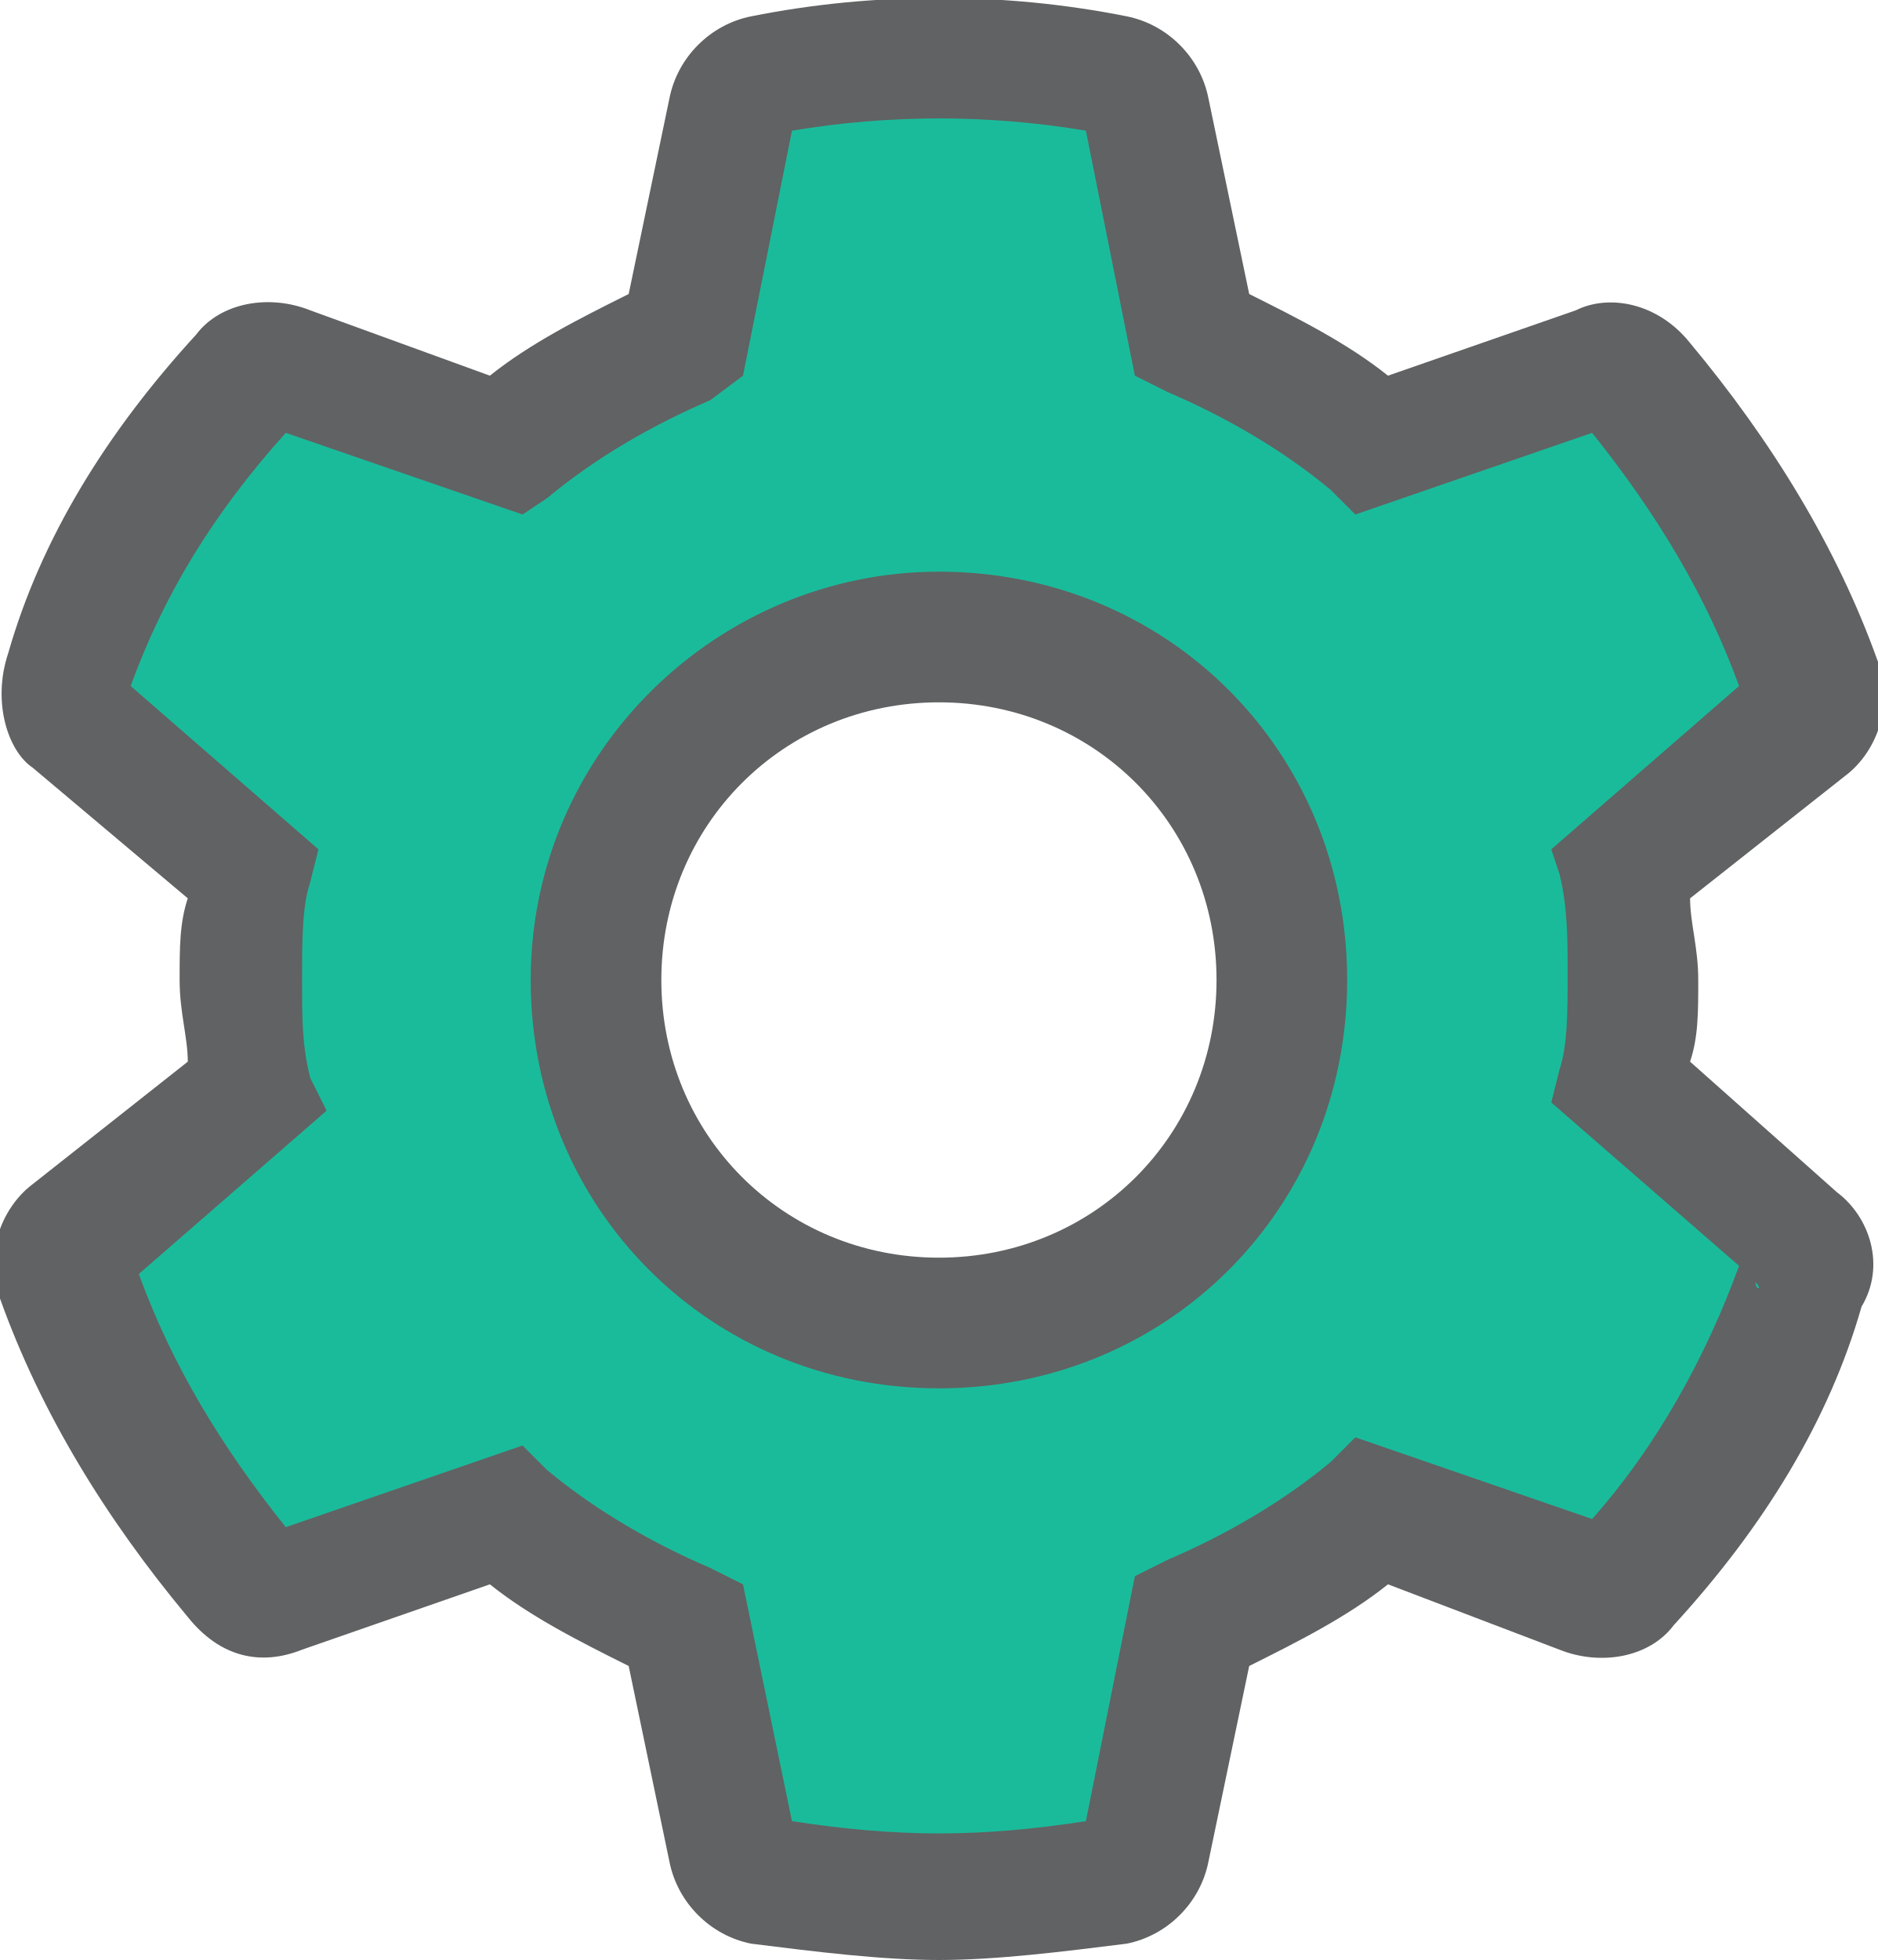
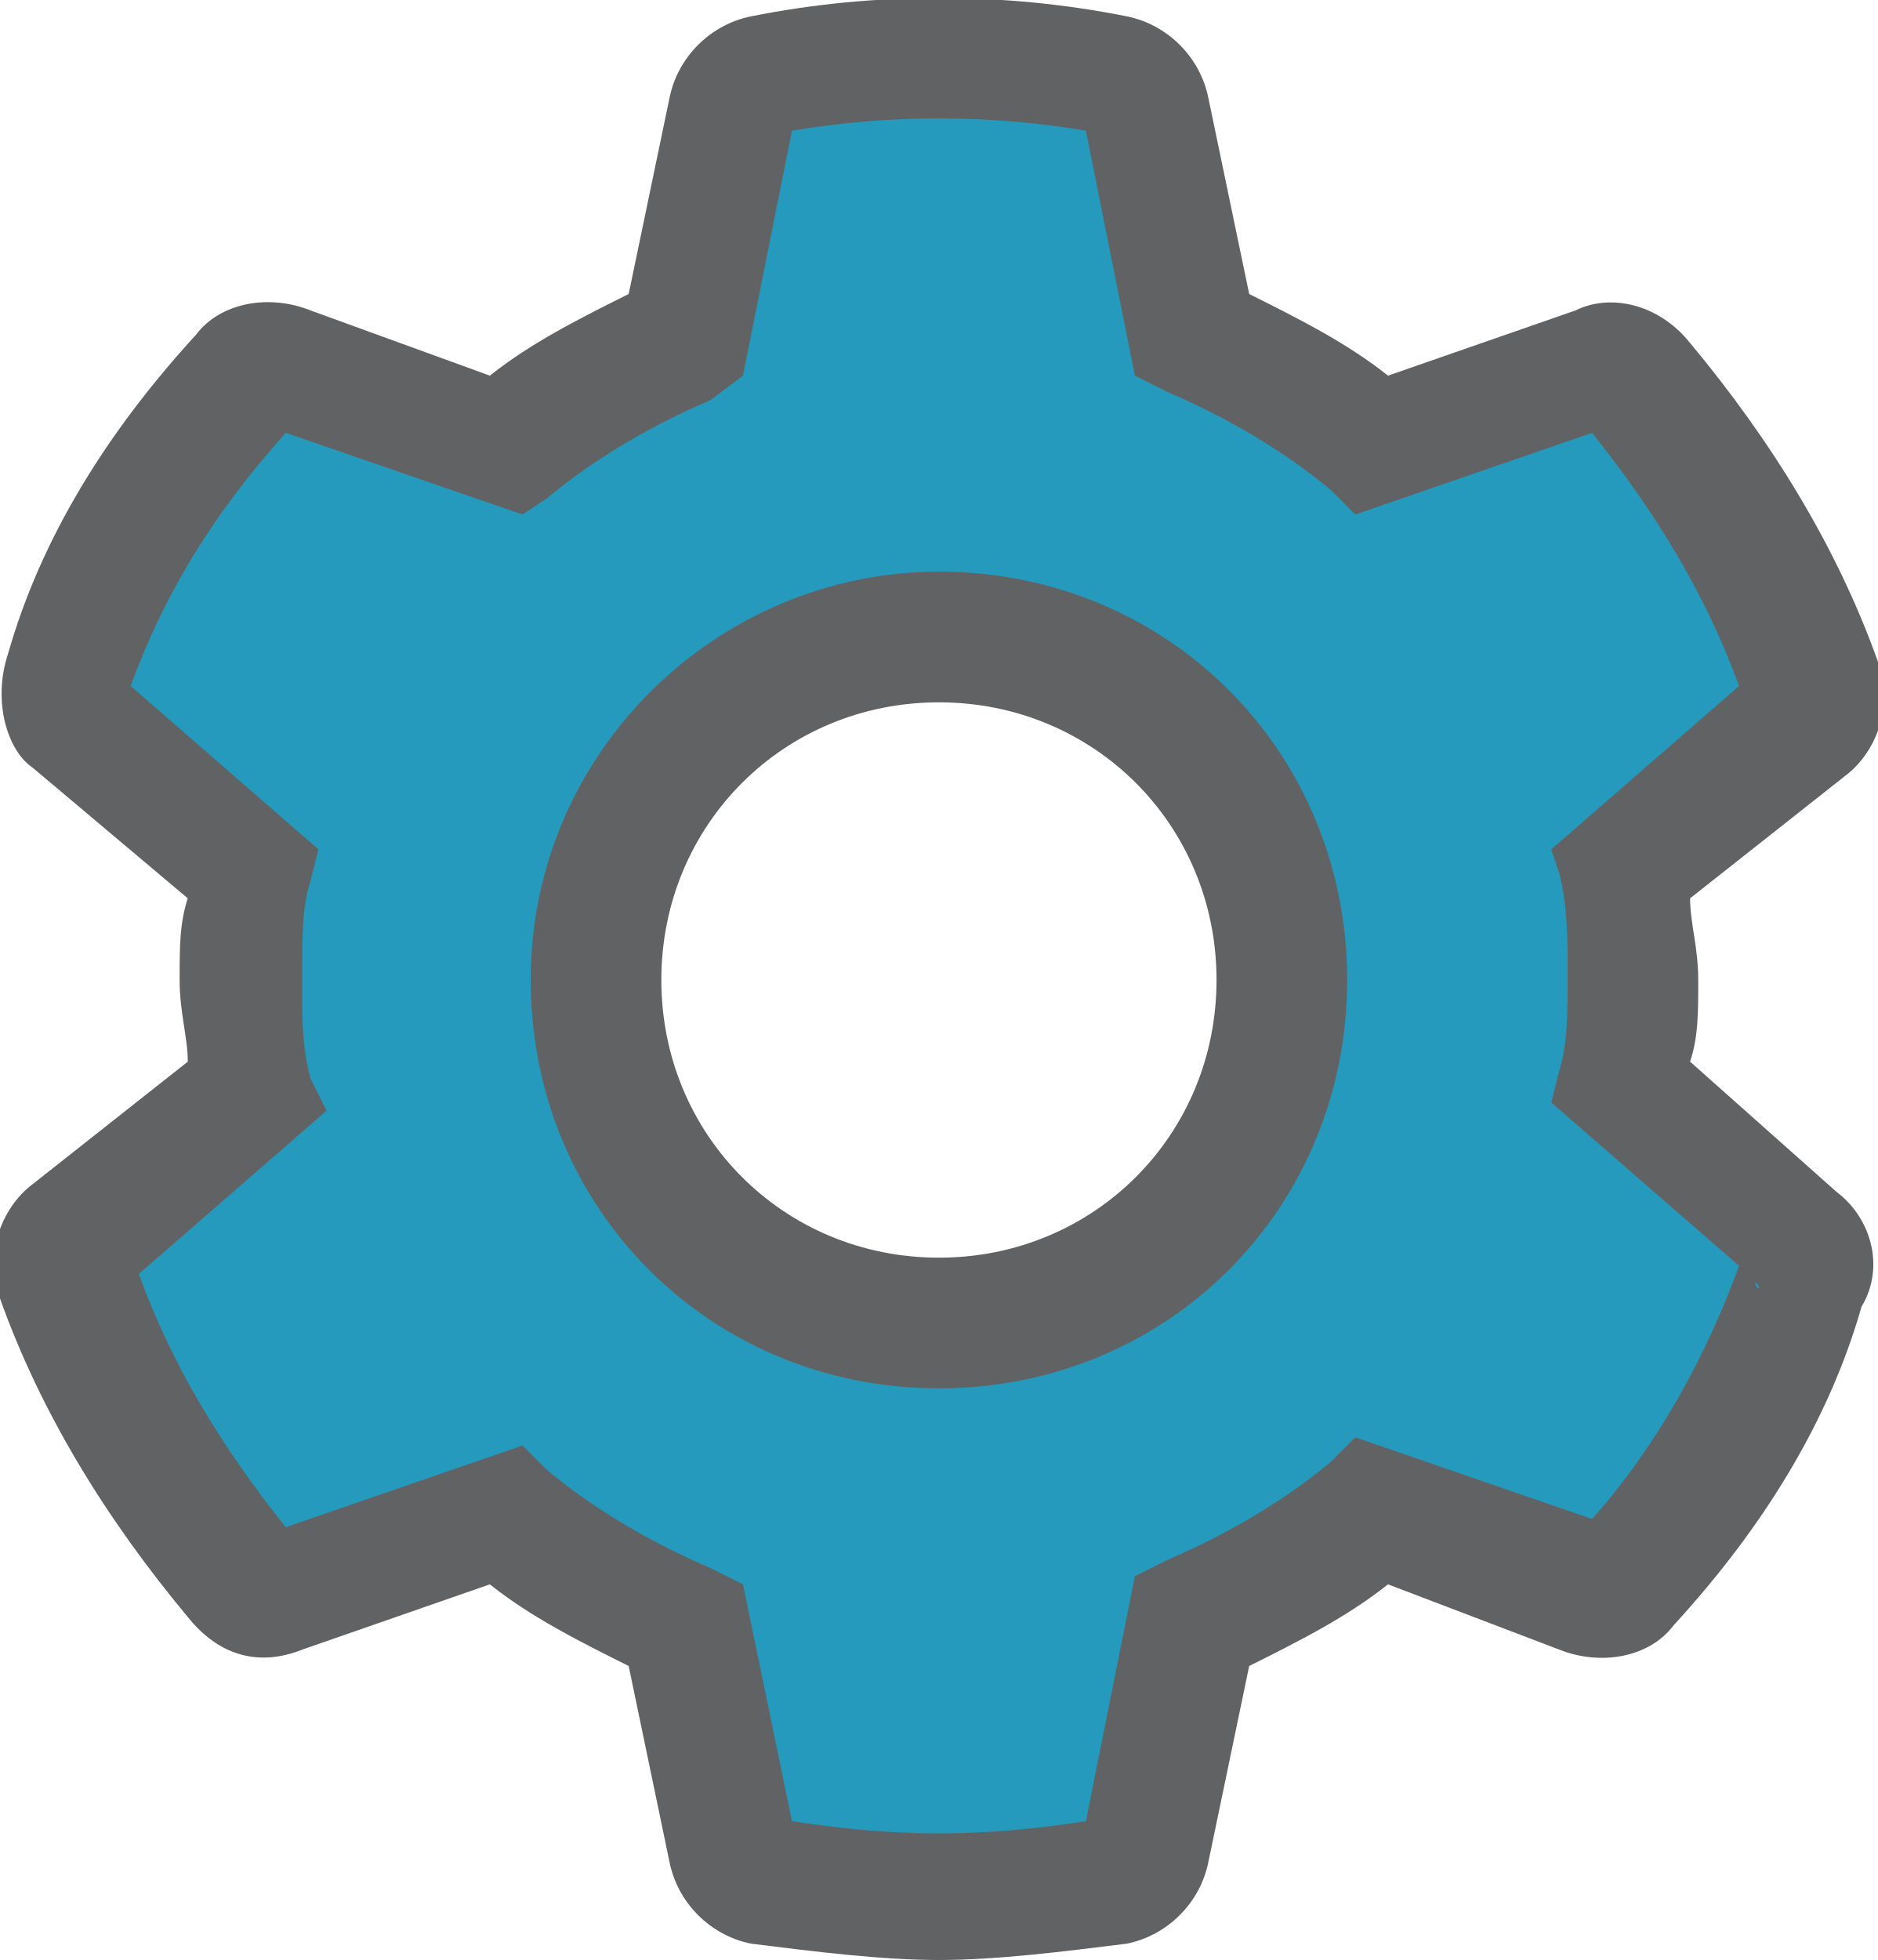
<svg xmlns="http://www.w3.org/2000/svg" version="1.1" id="Settings" x="0px" y="0px" viewBox="0 0 23 24" style="enable-background:new 0 0 23 24;" xml:space="preserve">
  <style type="text/css">
-     .st0{fill:#1abb9b;}
+     .st0{fill:#269abc;}
    .st1{fill:#616263;}
</style>
  <path id="fill" class="st0" d="M19.9,13.3c0.1-0.4,0.1-0.9,0.1-1.3c0-0.4,0-0.9-0.1-1.3L22,8.8c0.2-0.1,0.2-0.3,0.1-0.5     C21.7,7,21,5.7,20,4.7c-0.1-0.2-0.3-0.2-0.5-0.1l-2.7,0.9c-0.7-0.5-1.4-1-2.2-1.3L14,1.4C14,1.2,13.8,1,13.6,1     c-1.4-0.3-2.9-0.3-4.3,0C9.2,1,9,1.2,9,1.4L8.4,4.2C7.6,4.5,6.8,4.9,6.2,5.5L3.5,4.5C3.3,4.4,3.1,4.5,3,4.7C2,5.7,1.3,7,0.8,8.3     C0.8,8.5,0.8,8.7,1,8.8l2.2,1.9C3.1,11.1,3,11.6,3,12c0,0.4,0,0.9,0.1,1.3L1,15.2c-0.2,0.1-0.2,0.3-0.1,0.5C1.3,17,2,18.3,3,19.3     c0.1,0.2,0.3,0.2,0.5,0.1l2.7-0.9c0.7,0.5,1.4,1,2.2,1.3L9,22.6C9,22.8,9.2,23,9.4,23c0.7,0.1,1.4,0.2,2.1,0.2s1.4-0.1,2.1-0.2     c0.2,0,0.3-0.2,0.4-0.4l0.5-2.8c0.8-0.3,1.6-0.8,2.2-1.3l2.7,0.9c0.2,0.1,0.4,0,0.5-0.1c0.9-1.1,1.7-2.3,2.1-3.7     c0.1-0.2,0-0.4-0.1-0.5L19.9,13.3z M11.5,16.2c-2.4,0-4.2-1.9-4.2-4.2c0-2.3,1.9-4.2,4.2-4.2c2.3,0,4.2,1.9,4.2,4.2     C15.7,14.3,13.8,16.2,11.5,16.2L11.5,16.2z" />
  <path id="outline" class="st1" d="M11.5,24c-0.7,0-1.5-0.1-2.3-0.2c-0.5-0.1-0.9-0.5-1-1l-0.5-2.4c-0.6-0.3-1.2-0.6-1.7-1l-2.3,0.8     c-0.5,0.2-1,0.1-1.4-0.4c-1-1.2-1.8-2.5-2.3-3.9c-0.2-0.5,0-1.1,0.4-1.4L2.3,13c0-0.3-0.1-0.6-0.1-1c0-0.4,0-0.7,0.1-1L0.4,9.4     C0.1,9.2-0.1,8.6,0.1,8c0.4-1.4,1.2-2.7,2.3-3.9c0.3-0.4,0.9-0.5,1.4-0.3L6,4.6c0.5-0.4,1.1-0.7,1.7-1l0.5-2.4c0.1-0.5,0.5-0.9,1-1     c1.5-0.3,3.1-0.3,4.6,0c0.5,0.1,0.9,0.5,1,1l0.5,2.4c0.6,0.3,1.2,0.6,1.7,1l2.3-0.8c0.4-0.2,1-0.1,1.4,0.4c1,1.2,1.8,2.5,2.3,3.9     c0.2,0.5,0,1.1-0.4,1.4L20.7,11c0,0.3,0.1,0.6,0.1,1c0,0.4,0,0.7-0.1,1l1.8,1.6c0.4,0.3,0.6,0.9,0.3,1.4c-0.4,1.4-1.2,2.7-2.3,3.9     c-0.3,0.4-0.9,0.5-1.4,0.3L17,19.4c-0.5,0.4-1.1,0.7-1.7,1l-0.5,2.4c-0.1,0.5-0.5,0.9-1,1C13,23.9,12.2,24,11.5,24z M13.2,22.5     C13.2,22.5,13.2,22.5,13.2,22.5L13.2,22.5z M9.8,22.5L9.8,22.5C9.8,22.5,9.8,22.5,9.8,22.5z M9.7,22.3c1.3,0.2,2.3,0.2,3.6,0l0.6-3     l0.4-0.2c0.7-0.3,1.4-0.7,2-1.2l0.3-0.3l2.9,1c0.8-0.9,1.4-2,1.8-3.1l-2.3-2l0.1-0.4c0.1-0.3,0.1-0.7,0.1-1.2c0-0.4,0-0.8-0.1-1.2     L19,10.4l2.3-2c-0.4-1.1-1-2.1-1.8-3.1l-2.9,1l-0.3-0.3c-0.6-0.5-1.3-0.9-2-1.2l-0.4-0.2l-0.6-3c-1.2-0.2-2.4-0.2-3.6,0l-0.6,3     L8.7,4.9C8,5.2,7.3,5.6,6.7,6.1L6.4,6.3l-2.9-1C2.6,6.3,2,7.3,1.6,8.4l2.3,2l-0.1,0.4c-0.1,0.3-0.1,0.7-0.1,1.2c0,0.5,0,0.8,0.1,1.2     L4,13.6l-2.3,2c0.4,1.1,1,2.1,1.8,3.1l2.9-1l0.3,0.3c0.6,0.5,1.3,0.9,2,1.2l0.4,0.2L9.7,22.3z M13.5,22.2     C13.5,22.2,13.5,22.2,13.5,22.2C13.5,22.2,13.5,22.2,13.5,22.2z M9.5,22.2C9.5,22.2,9.5,22.2,9.5,22.2C9.5,22.2,9.5,22.2,9.5,22.2z      M19.4,18.8C19.4,18.8,19.4,18.8,19.4,18.8C19.4,18.8,19.4,18.8,19.4,18.8z M3.6,18.8C3.6,18.8,3.6,18.8,3.6,18.8     C3.6,18.8,3.6,18.8,3.6,18.8z M3.2,18.7C3.2,18.8,3.2,18.8,3.2,18.7L3.2,18.7z M19.8,18.7L19.8,18.7C19.8,18.7,19.8,18.7,19.8,18.7z      M21.5,15.7C21.5,15.8,21.6,15.8,21.5,15.7L21.5,15.7z M1.5,15.7L1.5,15.7C1.5,15.8,1.5,15.7,1.5,15.7z M21.4,15.4     C21.4,15.4,21.4,15.4,21.4,15.4C21.4,15.4,21.4,15.4,21.4,15.4z M1.6,15.4C1.6,15.4,1.6,15.4,1.6,15.4C1.6,15.4,1.6,15.4,1.6,15.4z      M21.4,8.6C21.4,8.6,21.4,8.6,21.4,8.6C21.4,8.6,21.4,8.6,21.4,8.6z M1.6,8.6C1.6,8.6,1.6,8.6,1.6,8.6C1.6,8.6,1.6,8.6,1.6,8.6z      M21.5,8.2C21.5,8.3,21.5,8.3,21.5,8.2L21.5,8.2z M1.4,8.2L1.4,8.2C1.5,8.2,1.4,8.2,1.4,8.2z M3.2,5.3C3.2,5.3,3.2,5.3,3.2,5.3     L3.2,5.3z M19.8,5.2L19.8,5.2C19.8,5.3,19.8,5.3,19.8,5.2z M19.4,5.2C19.4,5.2,19.4,5.2,19.4,5.2C19.4,5.2,19.4,5.2,19.4,5.2z      M3.6,5.2C3.6,5.2,3.6,5.2,3.6,5.2C3.6,5.2,3.6,5.2,3.6,5.2z M13.5,1.8C13.5,1.8,13.5,1.8,13.5,1.8C13.5,1.8,13.5,1.8,13.5,1.8z      M9.5,1.8C9.5,1.8,9.5,1.8,9.5,1.8C9.5,1.8,9.5,1.8,9.5,1.8z M13.2,1.5C13.2,1.5,13.2,1.5,13.2,1.5L13.2,1.5z M9.8,1.5L9.8,1.5     C9.8,1.5,9.8,1.5,9.8,1.5z M11.5,17c-2.8,0-5-2.2-5-5s2.3-5,5-5c2.8,0,5,2.2,5,5S14.3,17,11.5,17z M11.5,8.6c-1.9,0-3.4,1.5-3.4,3.4     c0,1.9,1.5,3.4,3.4,3.4c1.9,0,3.4-1.5,3.4-3.4S13.4,8.6,11.5,8.6z" />
</svg>
